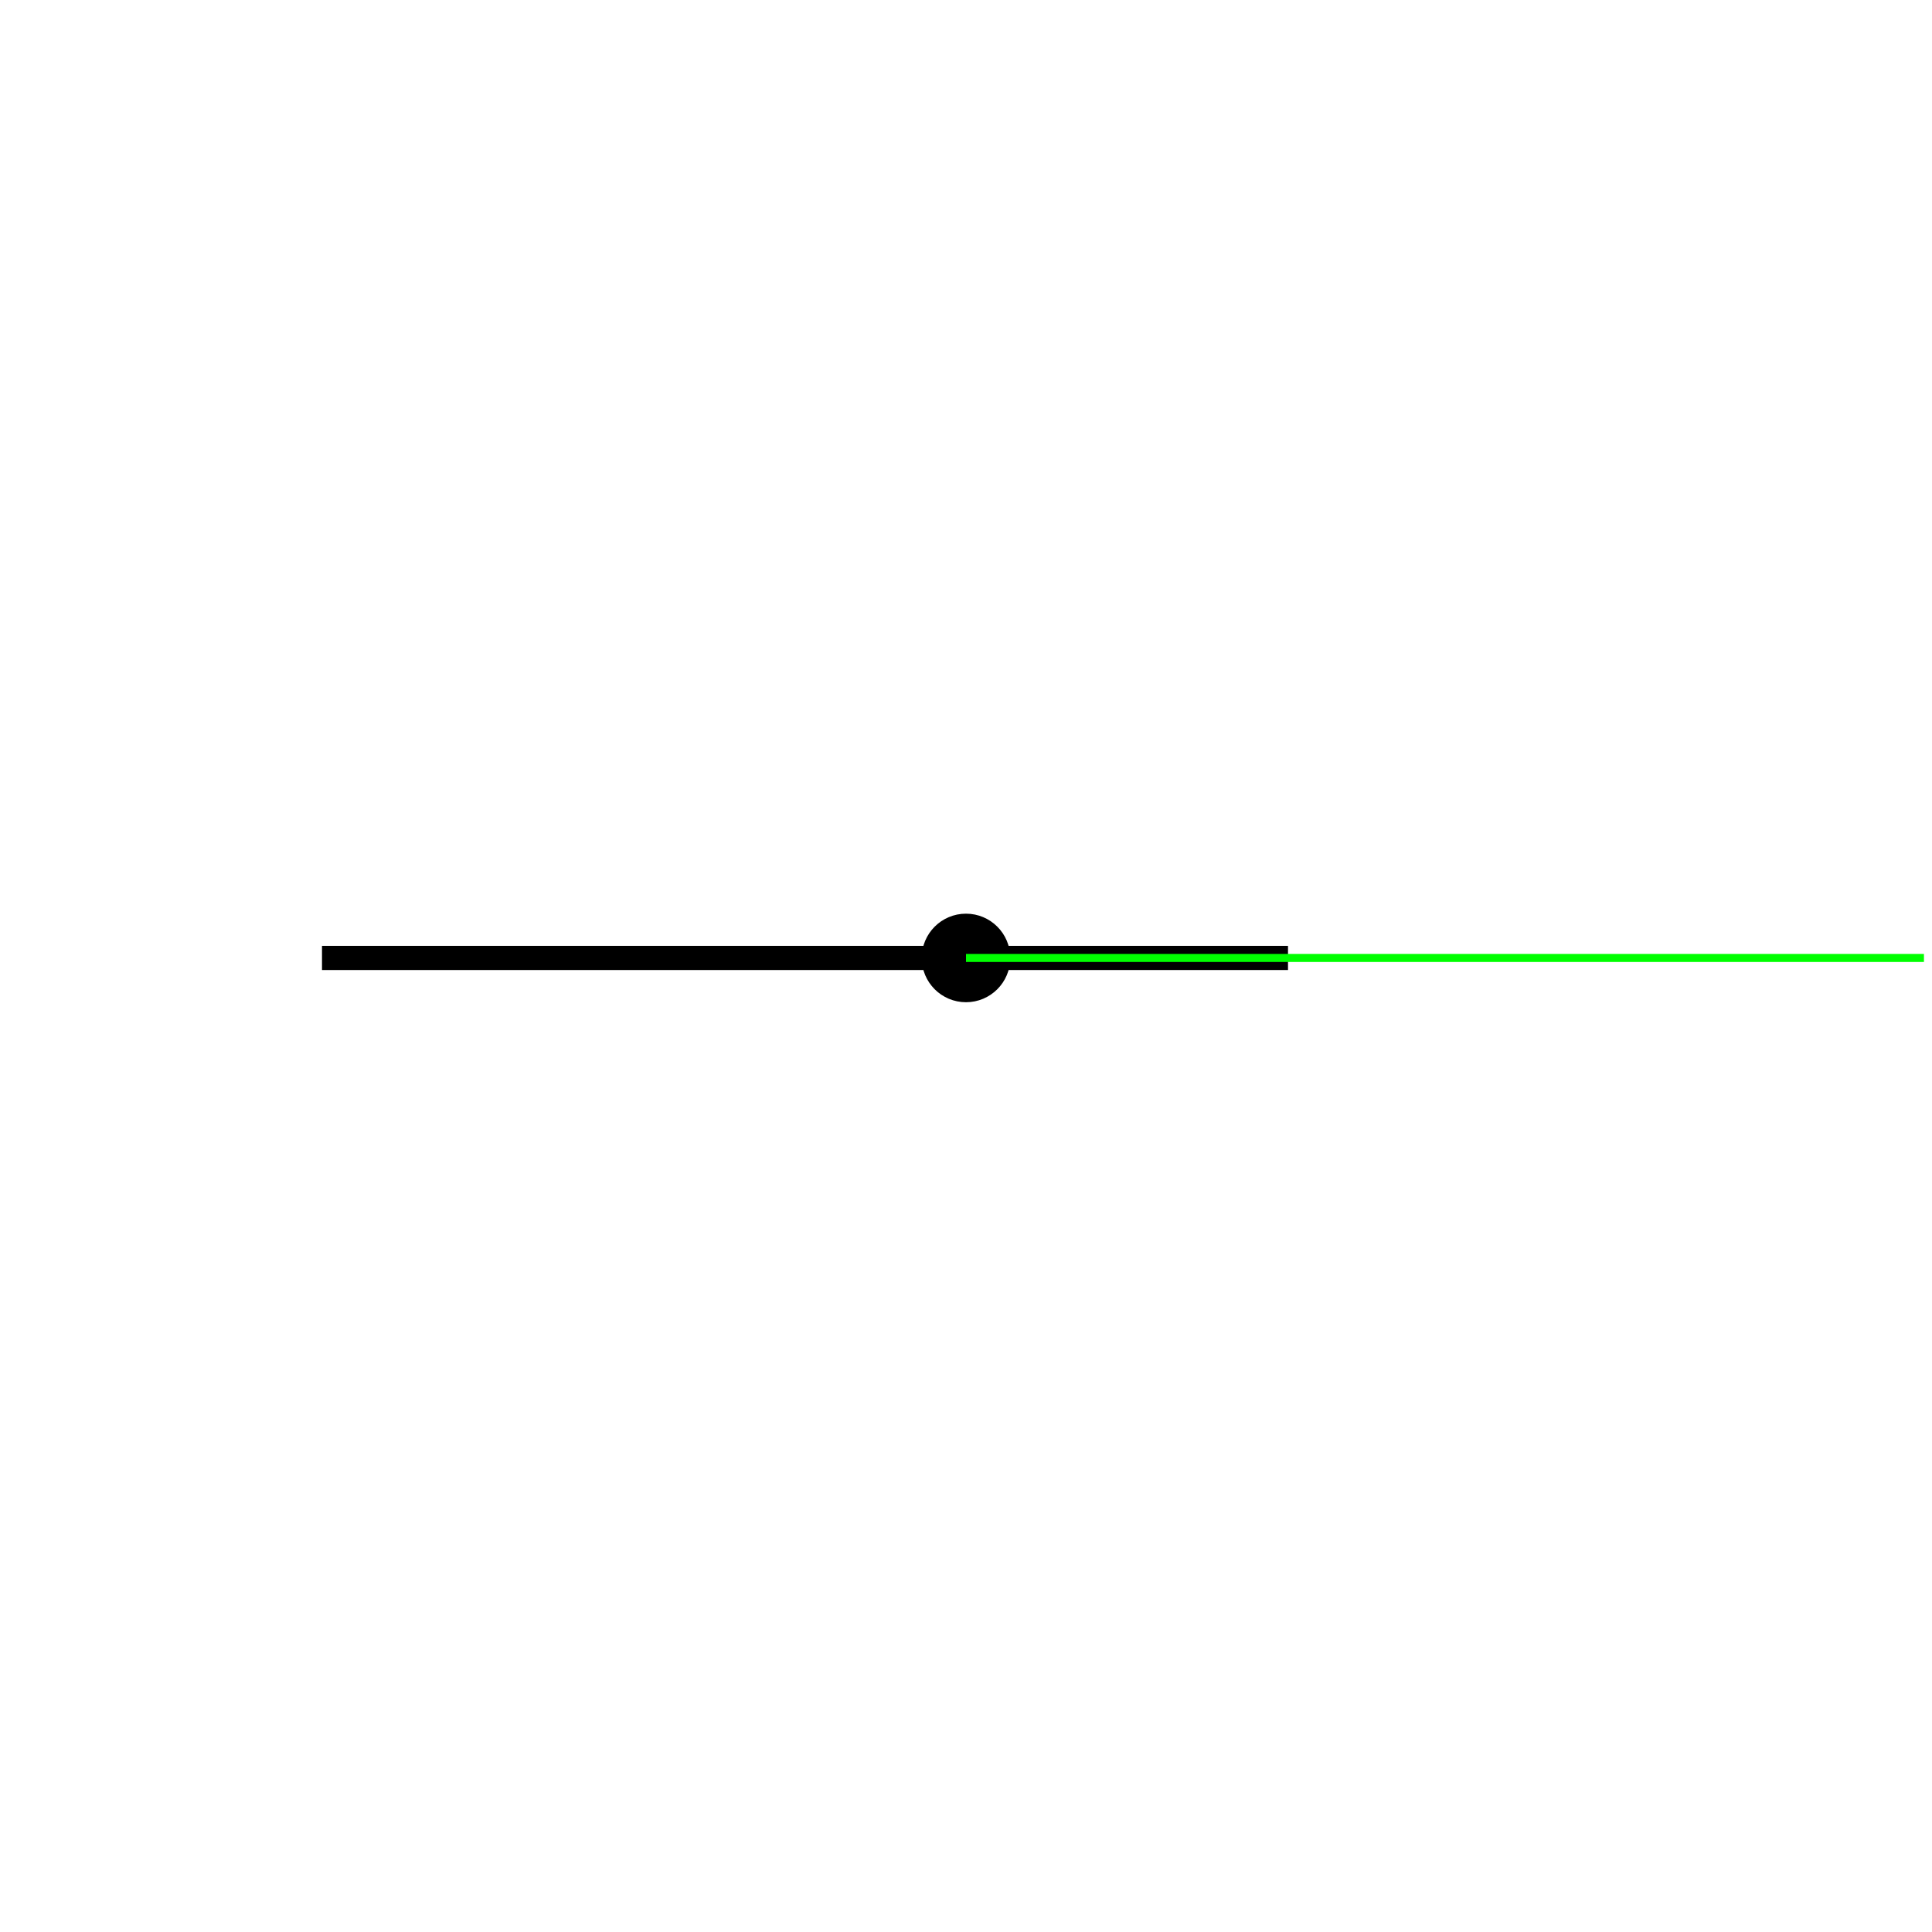
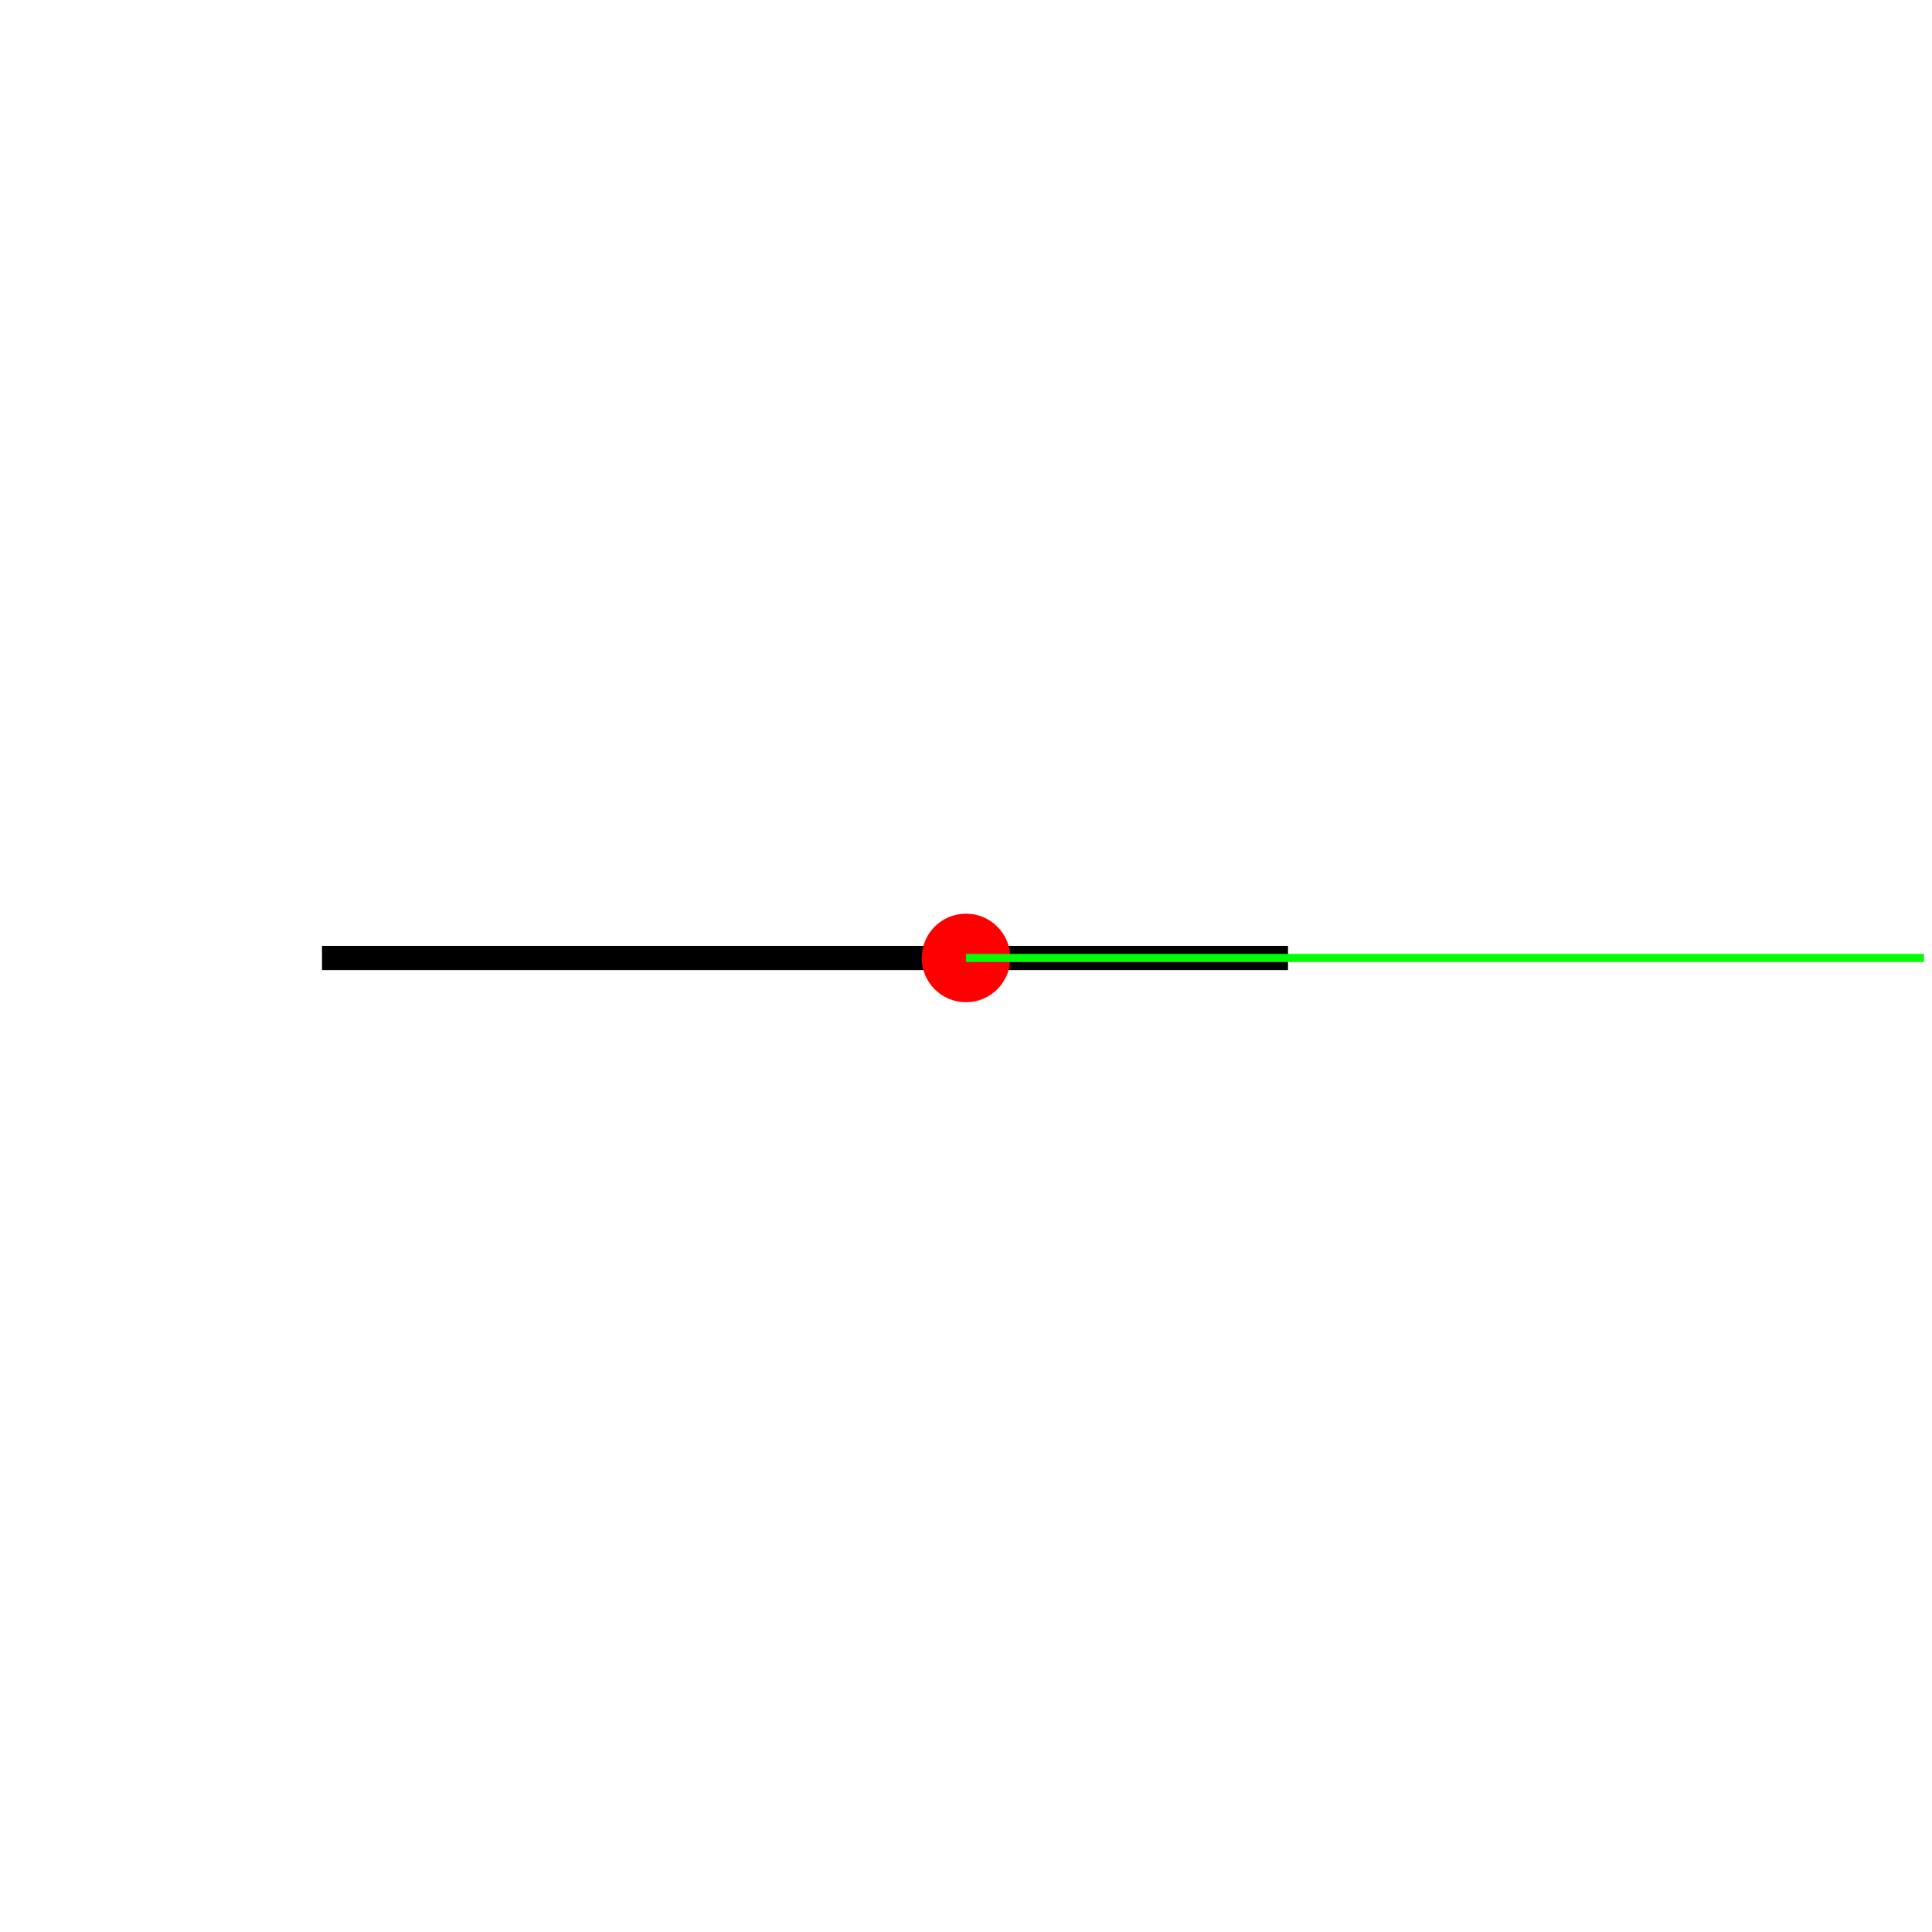
<svg xmlns="http://www.w3.org/2000/svg" version="1.1" width="240" height="240">
  <rect x="0" y="0" width="240" height="240" stroke="#ffffff" fill="#ffffff" />
  <polygon points=" 40,119 160,119 " stroke-width="3" stroke="#000000" fill="none" />
-   <circle cx="120" cy="119" r="5" stroke="#000000" fill="#000000" />
+   <circle cx="120" cy="119" r="5" stroke="#ff0000" fill="#ff0000" />
  <line x1="120" y1="119" x2="239" y2="119" stroke-width="1" stroke="#00ff00" fill="none" />
</svg>
